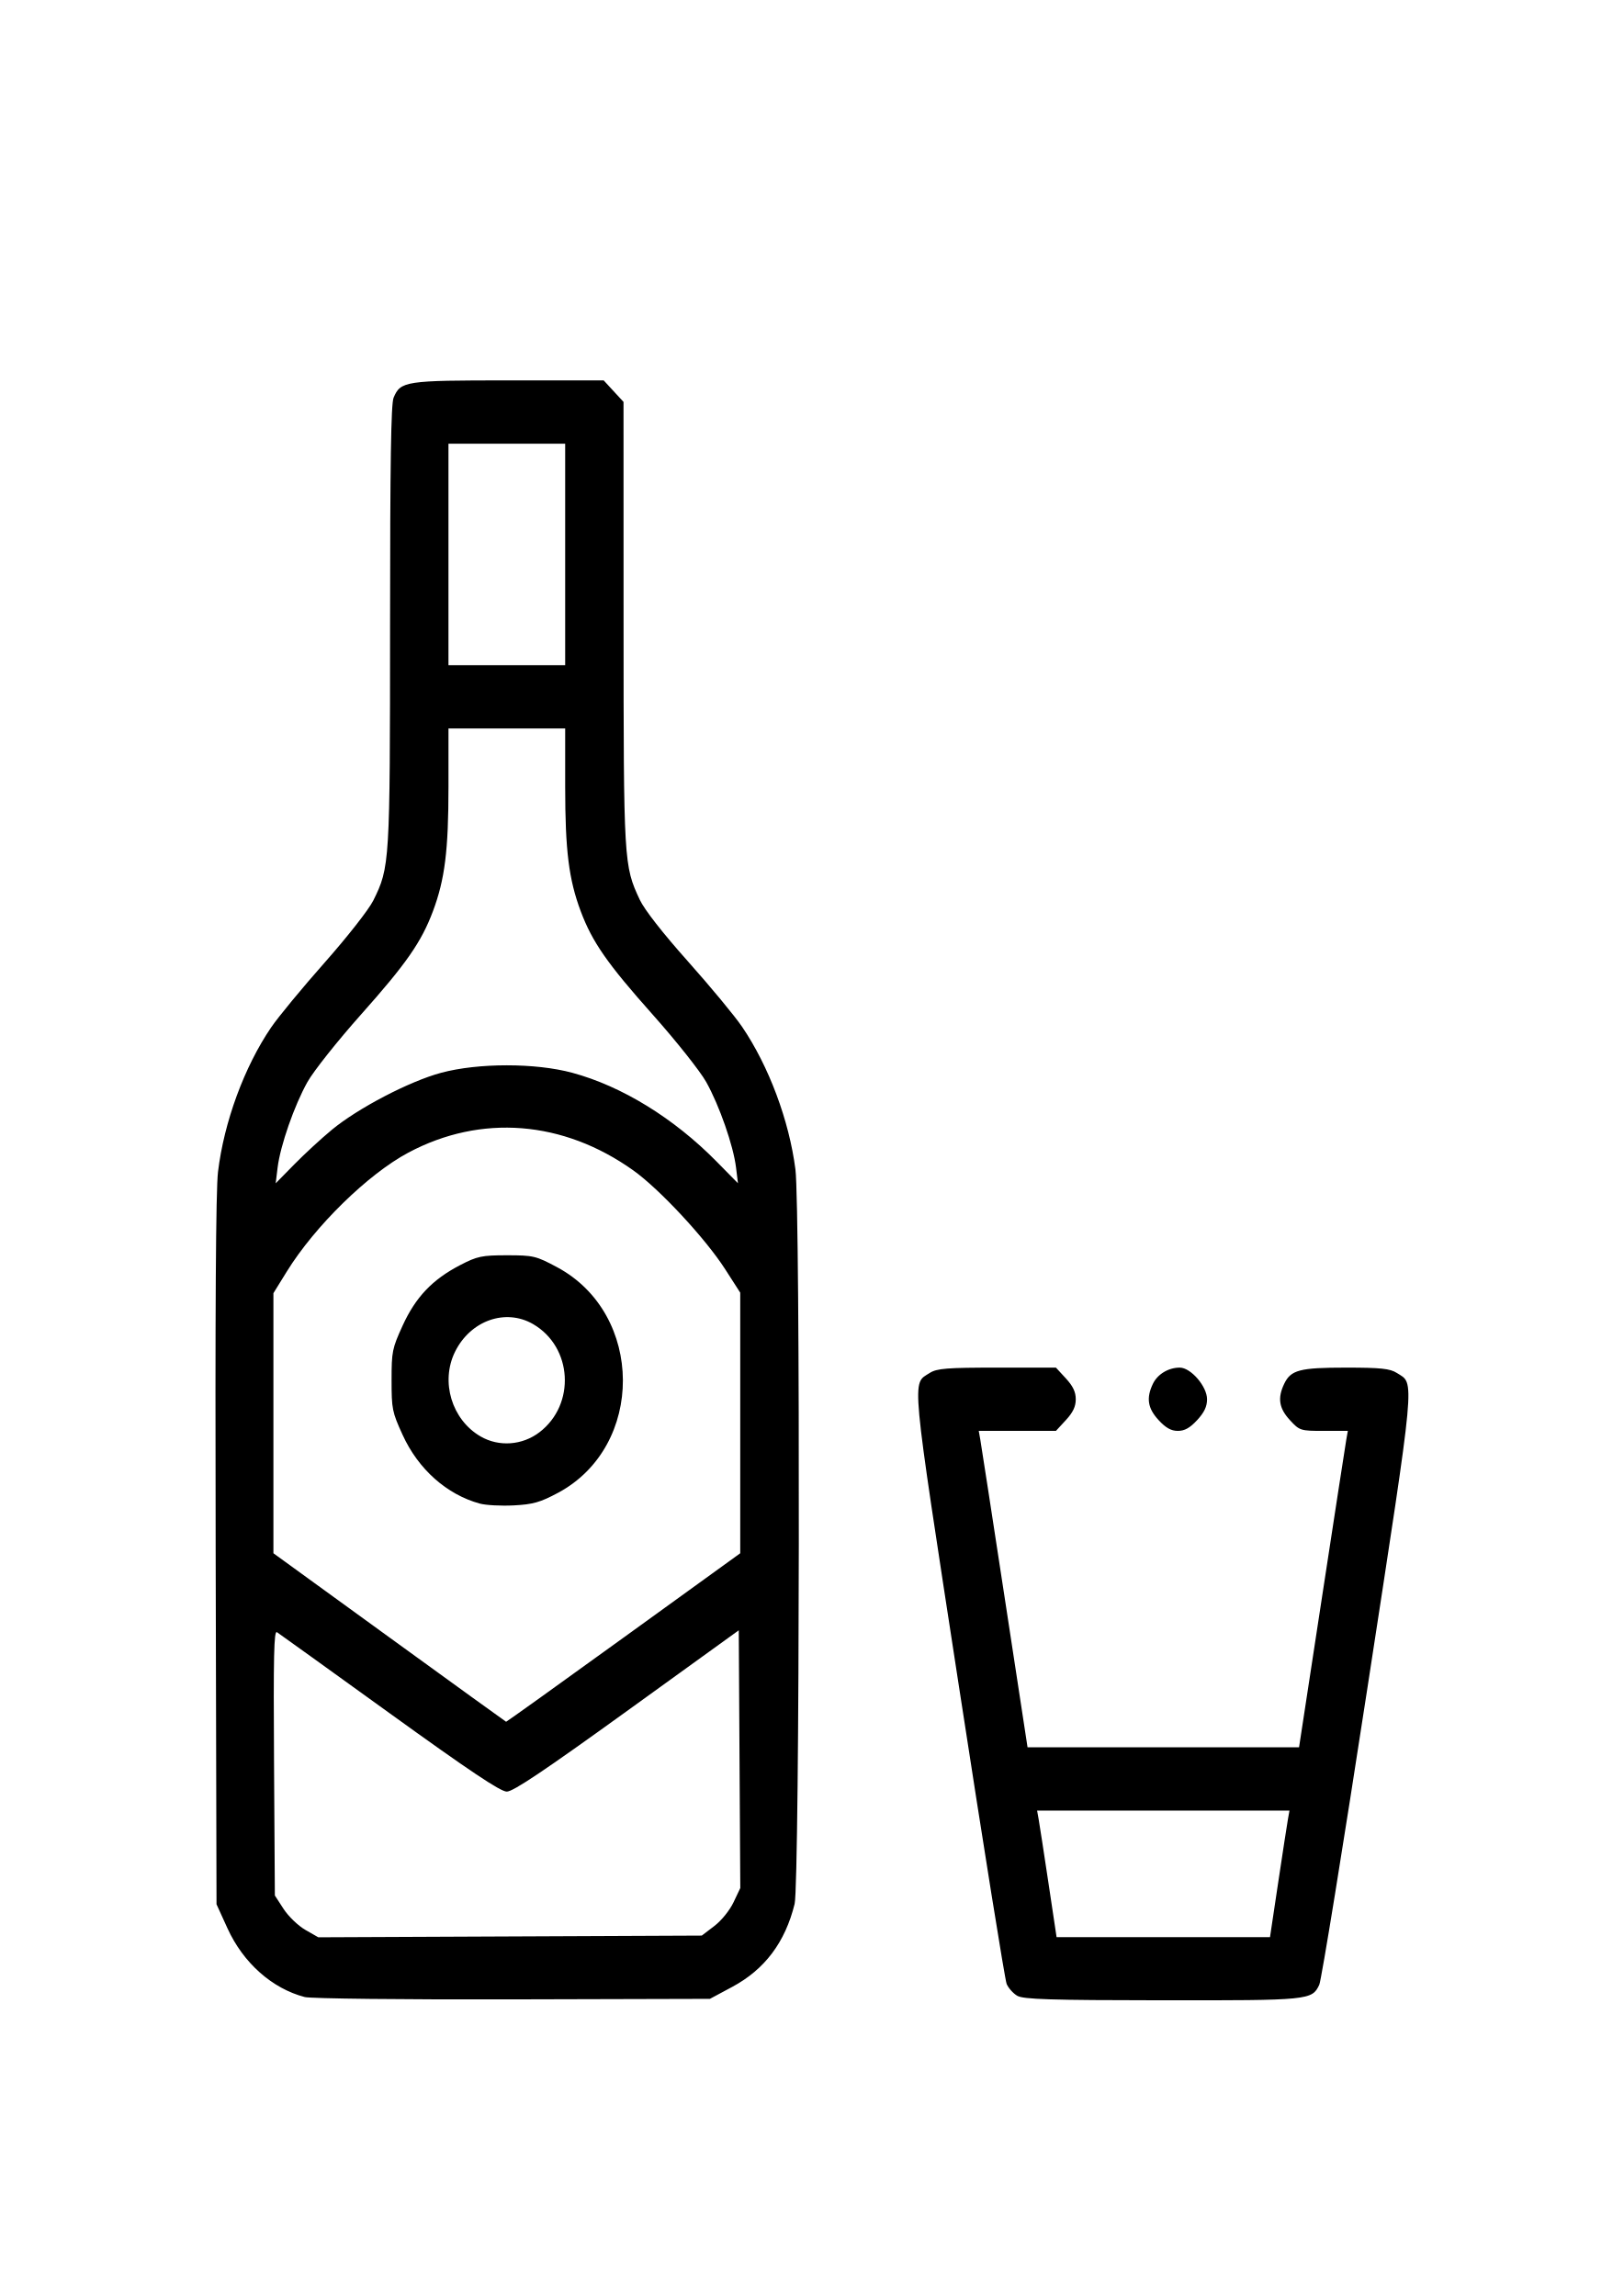
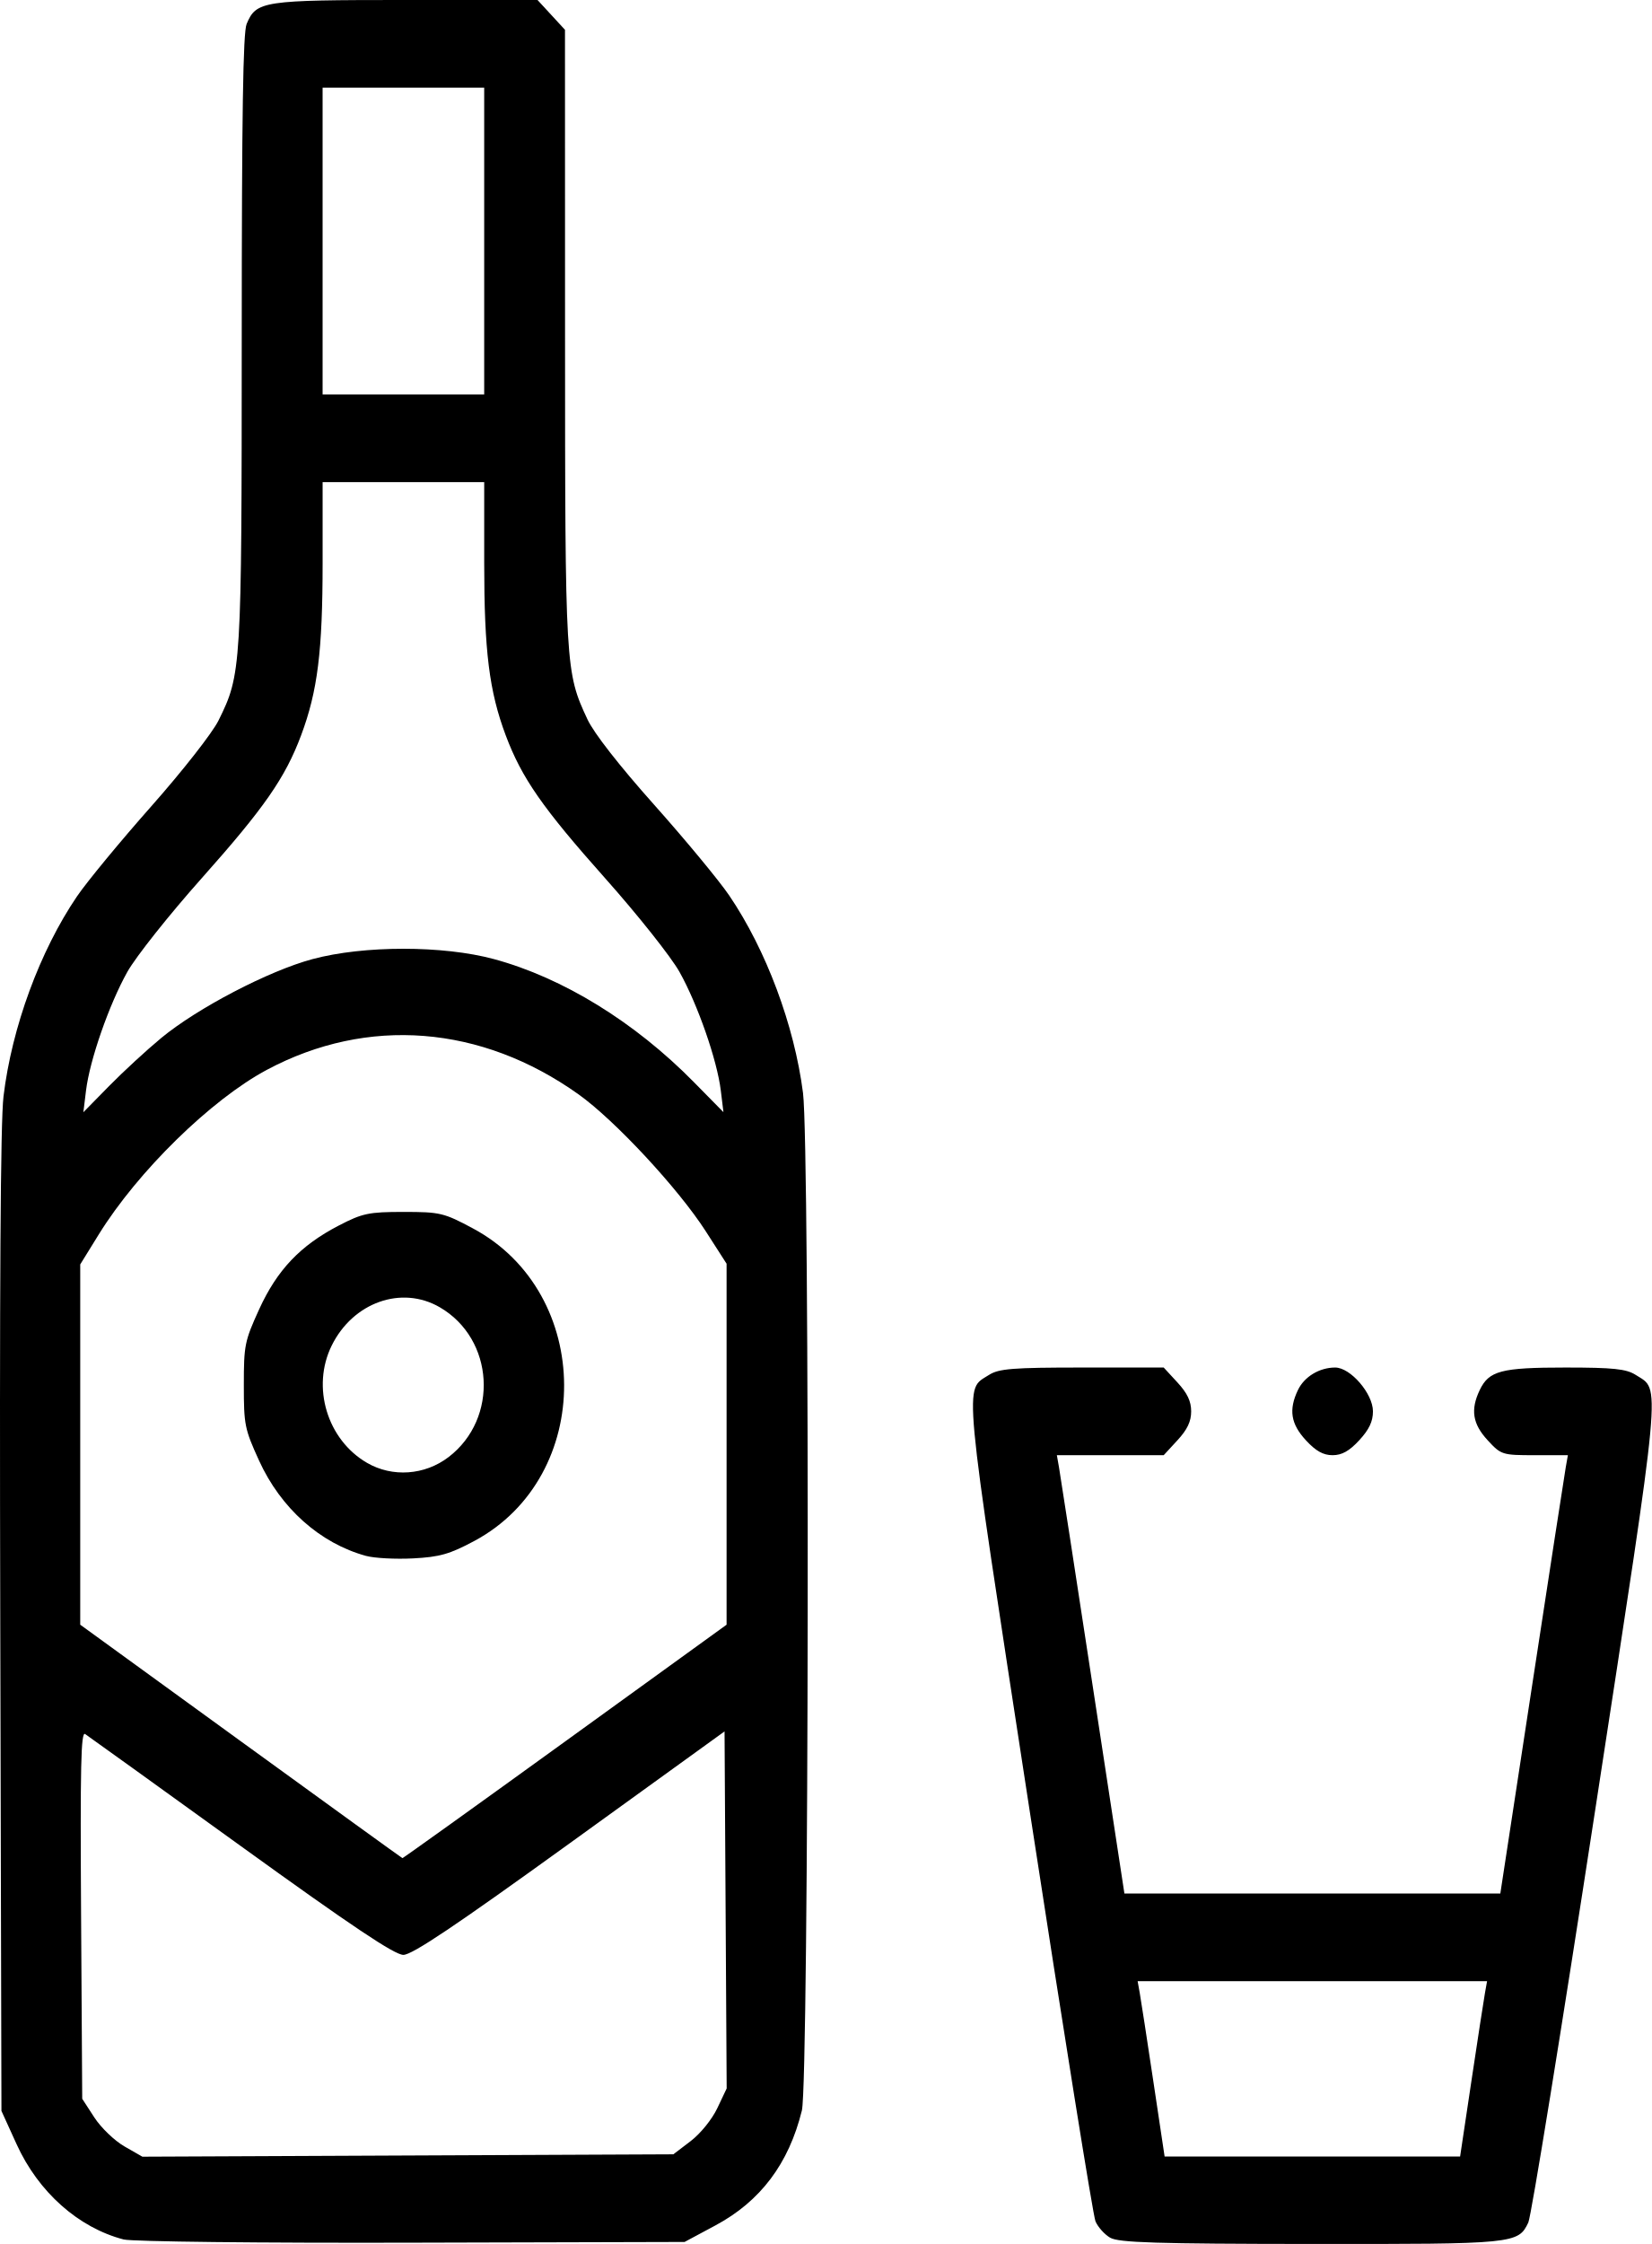
- <svg xmlns="http://www.w3.org/2000/svg" width="210mm" height="297mm" viewBox="0 0 210 297" version="1.1" id="svg5">
+ <svg xmlns="http://www.w3.org/2000/svg" width="154.284mm" height="209.546mm" viewBox="0 0 154.284 209.546" version="1.1" id="svg5">
  <defs id="defs2" />
-   <g id="layer1">
+   <g id="layer1" transform="translate(-27.86847,-49.20713)">
    <path style="fill:#000000;stroke-width:0.393" d="m 39.416,258.329 c -4.222,-1.1 -7.958,-4.421 -9.99,-8.879 l -1.423,-3.124 -0.11,-45.658 c -0.075,-31.336 0.02,-46.732 0.303,-49.082 0.777,-6.449 3.398,-13.579 6.866,-18.678 0.919,-1.351 4.036,-5.129 6.928,-8.397 2.929,-3.31 5.713,-6.86 6.285,-8.017 2.141,-4.324 2.168,-4.767 2.174,-35.65 0.004,-21.077 0.121,-28.599 0.456,-29.398 0.904,-2.152 1.484,-2.24 14.851,-2.24 h 12.32 l 1.283,1.392 1.283,1.392 0.006,28.589 c 0.006,30.986 0.029,31.384 2.092,35.799 0.602,1.29 2.969,4.32 6.241,7.99 2.899,3.252 6.048,7.056 6.998,8.454 3.453,5.081 6.086,12.123 6.897,18.448 0.649,5.061 0.553,92.343 -0.105,95.013 -1.223,4.965 -3.864,8.477 -8.076,10.735 l -2.88,1.544 -25.491,0.068 c -14.09,0.038 -26.125,-0.097 -26.908,-0.301 z m 52.966,-9.185 c 0.918,-0.7 1.992,-2.026 2.489,-3.074 l 0.874,-1.842 -0.099,-16.67 -0.099,-16.67 -14.446,10.433 c -10.684,7.716 -14.734,10.433 -15.555,10.433 -0.819,0 -4.785,-2.653 -15.176,-10.153 -7.737,-5.584 -14.285,-10.295 -14.551,-10.469 -0.391,-0.255 -0.463,2.98 -0.377,16.872 l 0.106,17.188 1.132,1.743 c 0.623,0.959 1.887,2.175 2.81,2.704 l 1.678,0.961 24.798,-0.111 24.798,-0.111 z M 80.644,211.836 95.737,200.923 v -16.855 -16.855 l -1.947,-3.032 c -2.56,-3.985 -8.498,-10.373 -11.89,-12.789 -9.071,-6.461 -19.688,-7.299 -29.083,-2.295 -5.215,2.777 -12.08,9.494 -15.721,15.379 l -1.734,2.804 v 16.821 16.821 l 15,10.885 c 8.25,5.987 15.042,10.898 15.095,10.913 0.052,0.015 6.887,-4.883 15.188,-10.885 z M 62.057,194.498 c -4.285,-1.174 -7.963,-4.451 -9.99,-8.899 -1.348,-2.958 -1.423,-3.333 -1.423,-7.055 0,-3.721 0.076,-4.097 1.423,-7.055 1.681,-3.69 3.851,-5.974 7.444,-7.839 2.216,-1.15 2.801,-1.273 6.057,-1.273 3.408,0 3.761,0.084 6.485,1.544 11.287,6.05 11.36,23.156 0.126,29.179 -2.302,1.234 -3.243,1.502 -5.73,1.631 -1.636,0.085 -3.613,-0.02 -4.392,-0.234 z m 7.71,-9.226 c 4.717,-3.604 4.281,-11.034 -0.822,-13.993 -3.566,-2.068 -8.104,-0.458 -10.095,3.582 -1.906,3.868 -0.422,8.79 3.303,10.949 2.368,1.373 5.392,1.159 7.614,-0.539 z M 42.908,146.151 c 3.405,-2.814 10.052,-6.282 14.151,-7.382 4.797,-1.288 12.198,-1.287 16.958,0.002 6.421,1.738 13.136,5.868 18.649,11.469 l 2.778,2.822 -0.249,-2.035 c -0.347,-2.834 -2.156,-8.025 -3.857,-11.062 -0.786,-1.405 -3.903,-5.33 -6.925,-8.724 -5.869,-6.589 -7.815,-9.385 -9.309,-13.375 -1.541,-4.113 -2.007,-7.855 -2.007,-16.1 v -7.536 h -7.547 -7.547 v 7.536 c 0,8.245 -0.467,11.987 -2.007,16.1 -1.494,3.989 -3.441,6.785 -9.309,13.375 -3.022,3.393 -6.139,7.319 -6.925,8.724 -1.701,3.038 -3.51,8.228 -3.857,11.065 l -0.249,2.038 2.401,-2.445 c 1.32,-1.345 3.505,-3.357 4.854,-4.472 z M 73.096,71.718 V 57.393 h -7.547 -7.547 v 14.325 14.325 h 7.547 7.547 z M 131.563,258.165 c -0.531,-0.313 -1.148,-1.003 -1.37,-1.534 -0.223,-0.53 -2.998,-17.843 -6.167,-38.471 -6.295,-40.975 -6.117,-39.063 -3.781,-40.56 0.918,-0.588 2.222,-0.692 8.701,-0.692 h 7.621 l 1.283,1.392 c 0.924,1.003 1.283,1.758 1.283,2.701 0,0.944 -0.358,1.699 -1.283,2.701 l -1.283,1.392 h -4.99 -4.99 l 0.199,1.126 c 0.11,0.619 1.529,9.828 3.155,20.465 l 2.956,19.339 h 17.557 17.557 l 2.956,-19.339 c 1.626,-10.637 3.046,-19.846 3.155,-20.465 l 0.199,-1.126 h -3.104 c -3.027,0 -3.136,-0.035 -4.387,-1.392 -1.412,-1.531 -1.622,-2.85 -0.745,-4.688 0.861,-1.806 2.001,-2.106 8.006,-2.106 4.478,0 5.689,0.128 6.57,0.692 2.336,1.497 2.514,-0.416 -3.78,40.575 -3.169,20.637 -5.983,37.993 -6.255,38.568 -0.942,1.993 -1.264,2.025 -20.285,2.007 -14.479,-0.013 -17.992,-0.123 -18.777,-0.586 z m 33.749,-14.644 c 0.582,-3.883 1.149,-7.567 1.26,-8.186 l 0.201,-1.126 H 150.452 134.132 l 0.201,1.126 c 0.111,0.619 0.678,4.303 1.26,8.186 l 1.059,7.06 h 13.801 13.801 z m -15.463,-59.819 c -1.412,-1.531 -1.622,-2.85 -0.745,-4.688 0.596,-1.251 2.009,-2.106 3.48,-2.106 1.43,0 3.529,2.435 3.529,4.093 0,0.944 -0.358,1.699 -1.283,2.701 -0.924,1.003 -1.62,1.392 -2.49,1.392 -0.87,0 -1.566,-0.389 -2.49,-1.392 z" id="path618" />
  </g>
</svg>
